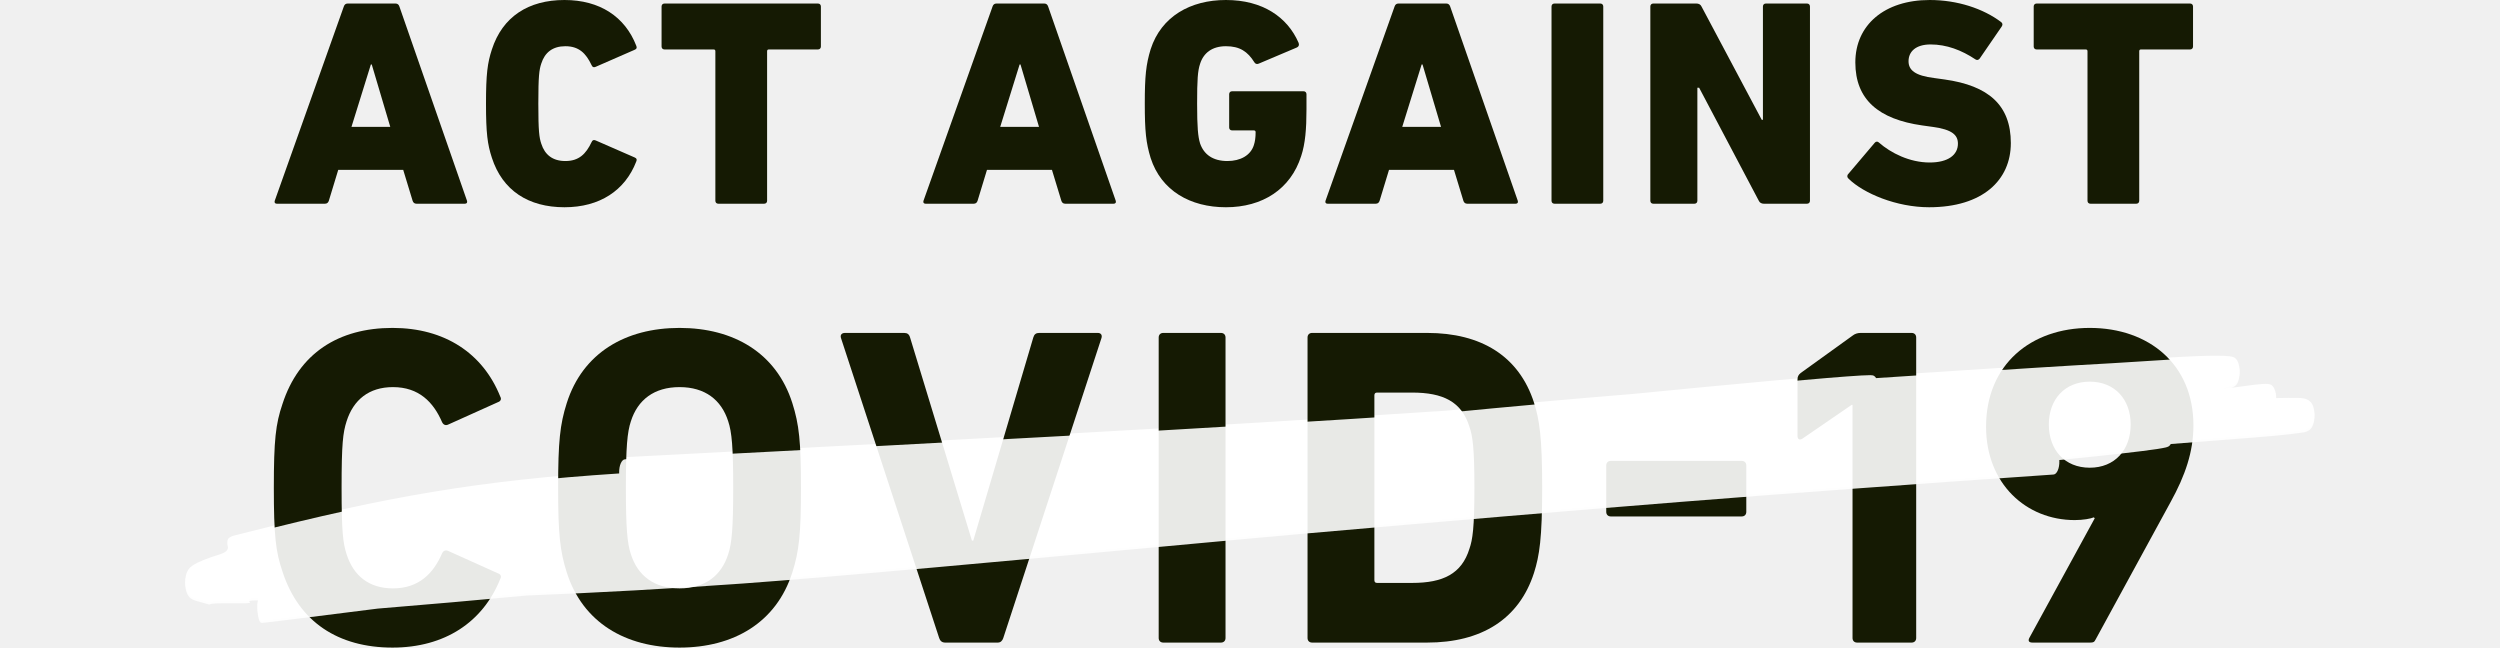
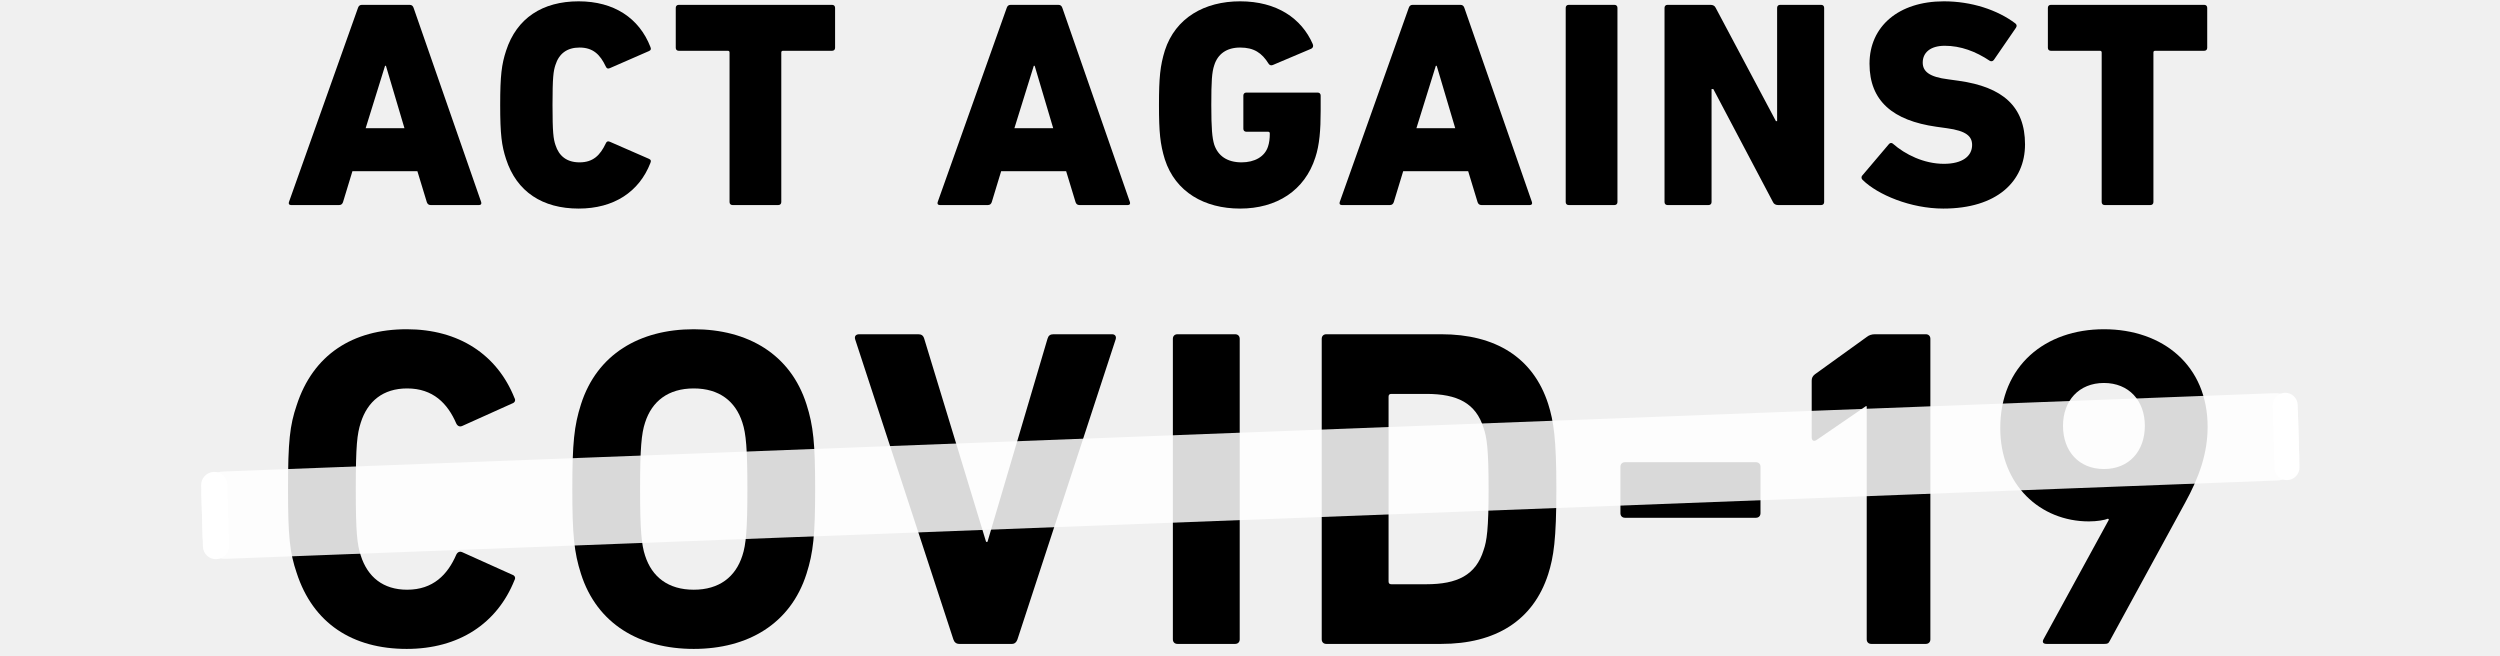
- <svg xmlns="http://www.w3.org/2000/svg" width="332" height="86" viewBox="0 0 332 86" fill="none">
-   <path d="M249.149 49.932C251.115 49.801 253.081 49.672 255.048 49.545C256.905 49.425 258.762 49.304 260.619 49.183L260.621 49.183C267.243 48.75 273.867 48.318 280.493 47.953C281.334 47.907 282.455 47.834 283.715 47.752L283.716 47.752C286.215 47.59 289.262 47.392 291.757 47.295C293.626 47.223 295.228 47.206 296.066 47.311C296.27 47.337 296.47 47.374 296.625 47.439C296.68 47.463 296.834 47.527 296.983 47.711C297.049 47.793 297.255 48.063 297.36 48.635C297.494 49.369 297.368 50.006 297.245 50.343C297.143 50.623 297.025 50.771 296.976 50.829C296.915 50.901 296.856 50.952 296.813 50.986C296.726 51.054 296.631 51.109 296.54 51.154C296.356 51.246 296.108 51.341 295.802 51.441C295.64 51.493 295.397 51.557 295.083 51.63L295.128 51.628C295.715 51.592 296.61 51.468 297.554 51.337C298.199 51.247 298.868 51.154 299.477 51.084C300.194 51.002 300.857 50.948 301.241 50.997C301.335 51.009 301.457 51.032 301.574 51.091C301.625 51.117 301.738 51.18 301.857 51.332C301.959 51.462 302.272 51.937 302.277 52.861C303.399 52.841 304.365 52.834 305.123 52.844C305.363 52.848 305.662 52.856 305.948 52.914C306.211 52.967 306.566 53.078 306.868 53.403C306.942 53.482 307.283 53.868 307.347 54.782C307.413 55.722 307.124 56.28 307.059 56.397C306.897 56.691 306.699 56.824 306.632 56.869L306.631 56.87C306.433 57.004 306.18 57.103 305.988 57.132C303.541 57.493 301.073 57.686 298.624 57.878C298.38 57.897 298.136 57.916 297.893 57.935C294.692 58.188 291.49 58.437 288.288 58.682C288.226 58.785 288.171 58.847 288.141 58.878C288.067 58.954 288.002 58.993 287.974 59.009C287.866 59.072 287.725 59.111 287.613 59.139C287.353 59.203 286.947 59.276 286.425 59.355C284.328 59.674 280.137 60.137 275.119 60.646C274.581 60.7 274.034 60.756 273.479 60.811C273.482 60.859 273.484 60.908 273.485 60.957C273.507 61.908 273.162 62.704 272.713 62.735C234.602 65.35 211.682 67.219 173.164 70.591C169.171 70.94 162.371 71.569 154.356 72.309L154.354 72.309C135.679 74.034 110.409 76.368 98.685 77.207C89.139 77.89 79.543 78.427 69.935 78.805C63.346 79.42 56.755 80.004 50.162 80.541C45.068 81.187 40.95 81.706 38.27 82.036C37.026 82.189 36.091 82.301 35.512 82.367C35.225 82.399 35.02 82.421 34.909 82.43C34.882 82.432 34.855 82.434 34.832 82.434C34.822 82.435 34.805 82.435 34.787 82.434C34.777 82.434 34.755 82.432 34.74 82.43C34.714 82.425 34.623 82.395 34.558 82.359C34.253 81.981 34.056 80.397 34.298 79.452C31.62 79.442 34.687 79.872 32.015 79.834C31.184 79.823 30.341 79.829 29.491 79.835C26.479 79.857 29.126 80.332 26.224 79.565C25.939 79.49 25.691 79.4 25.491 79.285C25.392 79.228 25.281 79.152 25.175 79.043C25.085 78.951 24.908 78.747 24.772 78.346C24.593 77.82 24.546 77.129 24.674 76.505C24.77 76.033 24.935 75.763 25.013 75.646C25.184 75.392 25.396 75.223 25.566 75.105C26.274 74.612 27.639 74.103 29.186 73.619C31.603 72.862 28.926 71.653 31.203 71.091L31.203 71.091C31.887 70.923 32.5 70.772 33.002 70.643C51.267 65.982 63.497 63.814 82.232 62.59C82.23 62.552 82.229 62.514 82.228 62.475C82.209 61.524 82.558 60.734 83.007 60.711C85.775 60.566 88.544 60.422 91.312 60.278C124.925 58.527 158.522 56.777 192.118 54.533C200.357 53.726 208.597 52.992 216.843 52.316C222.993 51.713 230.025 51.038 235.908 50.504C240.907 50.051 245.083 49.699 247.181 49.582C247.705 49.552 248.108 49.537 248.365 49.539C248.482 49.54 248.605 49.544 248.695 49.564C248.717 49.569 248.765 49.58 248.82 49.606C248.845 49.619 248.901 49.648 248.967 49.707L248.97 49.709C248.991 49.728 249.064 49.793 249.149 49.932Z" fill="white" />
-   <path d="M36.485 26.663C36.407 26.897 36.524 27.054 36.759 27.054H43.161C43.434 27.054 43.591 26.897 43.669 26.663L44.918 22.558H53.546L54.795 26.663C54.873 26.897 55.029 27.054 55.302 27.054H61.744C61.978 27.054 62.095 26.897 62.017 26.663L53.038 0.86C52.96 0.626 52.804 0.469 52.531 0.469H46.167C45.894 0.469 45.738 0.626 45.66 0.86L36.485 26.663ZM46.675 16.85L49.251 8.562H49.368L51.828 16.85H46.675Z" fill="#151A03" />
-   <path d="M65.322 20.955C66.727 25.294 70.163 27.523 74.964 27.523C79.649 27.523 83.007 25.294 84.49 21.463C84.607 21.189 84.568 21.033 84.295 20.916L79.103 18.648C78.829 18.531 78.673 18.609 78.556 18.883C77.814 20.447 76.877 21.385 75.082 21.385C73.403 21.385 72.349 20.564 71.88 19.078C71.607 18.257 71.49 17.436 71.49 13.761C71.49 10.086 71.607 9.265 71.88 8.444C72.349 6.959 73.403 6.138 75.082 6.138C76.877 6.138 77.814 7.076 78.556 8.64C78.673 8.914 78.829 8.992 79.103 8.875L84.295 6.607C84.568 6.49 84.607 6.333 84.49 6.06C83.007 2.228 79.649 0 74.964 0C70.163 0 66.727 2.228 65.322 6.568C64.736 8.366 64.541 9.813 64.541 13.761C64.541 17.71 64.736 19.157 65.322 20.955Z" fill="#151A03" />
-   <path d="M101.481 27.054C101.715 27.054 101.871 26.897 101.871 26.663V6.803C101.871 6.646 101.949 6.568 102.105 6.568H108.625C108.859 6.568 109.015 6.412 109.015 6.177V0.86C109.015 0.626 108.859 0.469 108.625 0.469H88.246C88.012 0.469 87.856 0.626 87.856 0.86V6.177C87.856 6.412 88.012 6.568 88.246 6.568H94.766C94.922 6.568 95 6.646 95 6.803V26.663C95 26.897 95.156 27.054 95.391 27.054H101.481Z" fill="#151A03" />
-   <path d="M122.639 26.663C122.561 26.897 122.678 27.054 122.912 27.054H129.314C129.588 27.054 129.744 26.897 129.822 26.663L131.071 22.558H139.699L140.948 26.663C141.026 26.897 141.182 27.054 141.456 27.054H147.897C148.131 27.054 148.248 26.897 148.17 26.663L139.191 0.86C139.113 0.626 138.957 0.469 138.684 0.469H132.32C132.047 0.469 131.891 0.626 131.813 0.86L122.639 26.663ZM132.828 16.85L135.404 8.562H135.522L137.981 16.85H132.828Z" fill="#151A03" />
-   <path d="M152.809 20.994C154.215 25.333 158.08 27.523 162.803 27.523C167.644 27.523 171.392 25.138 172.797 20.72C173.344 19.078 173.5 17.084 173.5 14.543V12.51C173.5 12.276 173.344 12.119 173.11 12.119H163.623C163.389 12.119 163.233 12.276 163.233 12.51V16.928C163.233 17.163 163.389 17.319 163.623 17.319H166.512C166.668 17.319 166.746 17.397 166.746 17.554C166.746 18.257 166.668 18.805 166.512 19.274C166.083 20.642 164.716 21.385 162.999 21.385C161.086 21.385 159.875 20.525 159.368 19.039C159.095 18.14 158.977 16.928 158.977 13.761C158.977 10.595 159.056 9.422 159.368 8.484C159.836 6.998 161.008 6.138 162.803 6.138C164.638 6.138 165.692 6.842 166.59 8.288C166.707 8.484 166.941 8.562 167.176 8.444L172.251 6.294C172.485 6.177 172.563 5.942 172.446 5.669C170.963 2.268 167.683 0 162.803 0C158.08 0 154.215 2.189 152.809 6.529C152.185 8.562 152.028 10.126 152.028 13.761C152.028 17.397 152.185 18.961 152.809 20.994Z" fill="#151A03" />
-   <path d="M176.028 26.663C175.95 26.897 176.067 27.054 176.301 27.054H182.704C182.977 27.054 183.133 26.897 183.211 26.663L184.46 22.558H193.088L194.337 26.663C194.415 26.897 194.572 27.054 194.845 27.054H201.286C201.52 27.054 201.638 26.897 201.56 26.663L192.581 0.86C192.502 0.626 192.346 0.469 192.073 0.469H185.71C185.436 0.469 185.28 0.626 185.202 0.86L176.028 26.663ZM186.217 16.85L188.794 8.562H188.911L191.37 16.85H186.217Z" fill="#151A03" />
-   <path d="M206.042 26.663C206.042 26.897 206.199 27.054 206.433 27.054H212.523C212.757 27.054 212.913 26.897 212.913 26.663V0.86C212.913 0.626 212.757 0.469 212.523 0.469H206.433C206.199 0.469 206.042 0.626 206.042 0.86V26.663Z" fill="#151A03" />
-   <path d="M219.165 26.663C219.165 26.897 219.321 27.054 219.555 27.054H225.021C225.255 27.054 225.411 26.897 225.411 26.663V11.65H225.645L233.57 26.663C233.687 26.936 233.961 27.054 234.234 27.054H239.973C240.207 27.054 240.363 26.897 240.363 26.663V0.86C240.363 0.626 240.207 0.469 239.973 0.469H234.507C234.273 0.469 234.117 0.626 234.117 0.86V15.912H233.961L225.958 0.86C225.84 0.586 225.567 0.469 225.294 0.469H219.555C219.321 0.469 219.165 0.626 219.165 0.86V26.663Z" fill="#151A03" />
-   <path d="M256.186 27.523C263.292 27.523 267.039 23.926 267.039 19C267.039 13.957 264.072 11.377 258.256 10.556L256.85 10.36C254.313 10.047 253.454 9.305 253.454 8.132C253.454 6.842 254.43 5.903 256.382 5.903C258.49 5.903 260.481 6.646 262.355 7.897C262.55 8.014 262.745 7.975 262.901 7.78L265.829 3.519C265.985 3.284 265.946 3.088 265.751 2.932C263.37 1.134 259.934 0 256.265 0C250.252 0 246.388 3.323 246.388 8.288C246.388 13.253 249.511 15.833 255.249 16.654L256.655 16.85C259.271 17.202 260.012 17.945 260.012 19.078C260.012 20.564 258.724 21.58 256.265 21.58C253.61 21.58 251.111 20.329 249.511 18.922C249.355 18.765 249.12 18.765 248.964 18.961L245.451 23.105C245.255 23.3 245.294 23.574 245.49 23.73C247.481 25.685 251.853 27.523 256.186 27.523Z" fill="#151A03" />
-   <path d="M283.699 27.054C283.934 27.054 284.09 26.897 284.09 26.663V6.803C284.09 6.646 284.168 6.568 284.324 6.568H290.844C291.078 6.568 291.234 6.412 291.234 6.177V0.86C291.234 0.626 291.078 0.469 290.844 0.469H270.465C270.231 0.469 270.075 0.626 270.075 0.86V6.177C270.075 6.412 270.231 6.568 270.465 6.568H276.985C277.141 6.568 277.219 6.646 277.219 6.803V26.663C277.219 26.897 277.375 27.054 277.609 27.054H283.699Z" fill="#151A03" />
-   <path d="M37.513 75.901C39.687 82.613 44.94 86 52.127 86C59.071 86 64.144 82.613 66.439 76.868C66.62 76.566 66.499 76.263 66.137 76.142L59.554 73.179C59.192 72.998 58.89 73.119 58.709 73.482C57.562 76.142 55.629 78.138 52.187 78.138C48.986 78.138 46.933 76.445 46.027 73.603C45.544 72.091 45.363 70.639 45.363 64.773C45.363 58.907 45.544 57.456 46.027 55.944C46.933 53.102 48.986 51.408 52.187 51.408C55.629 51.408 57.562 53.404 58.709 56.065C58.89 56.428 59.192 56.549 59.554 56.367L66.137 53.404C66.499 53.283 66.62 52.981 66.439 52.678C64.144 46.933 59.071 43.547 52.127 43.547C44.94 43.547 39.687 46.933 37.513 53.646C36.607 56.307 36.365 58.423 36.365 64.773C36.365 71.123 36.607 73.24 37.513 75.901Z" fill="#151A03" />
-   <path d="M90.244 86C97.43 86 103.107 82.674 105.22 76.022C106.126 73.179 106.368 70.881 106.368 64.773C106.368 58.665 106.126 56.367 105.22 53.525C103.107 46.873 97.43 43.547 90.244 43.547C83.058 43.547 77.381 46.873 75.267 53.525C74.362 56.367 74.12 58.665 74.12 64.773C74.12 70.881 74.362 73.179 75.267 76.022C77.381 82.674 83.058 86 90.244 86ZM90.244 78.138C86.862 78.138 84.688 76.445 83.782 73.603C83.299 72.151 83.118 70.156 83.118 64.773C83.118 59.391 83.299 57.395 83.782 55.944C84.688 53.102 86.862 51.408 90.244 51.408C93.626 51.408 95.8 53.102 96.705 55.944C97.189 57.395 97.37 59.391 97.37 64.773C97.37 70.156 97.189 72.151 96.705 73.603C95.8 76.445 93.626 78.138 90.244 78.138Z" fill="#151A03" />
-   <path d="M132.512 85.335C132.874 85.335 133.116 85.093 133.236 84.73L146.28 44.877C146.401 44.454 146.16 44.212 145.797 44.212H138.007C137.584 44.212 137.343 44.393 137.222 44.817L129.251 71.788H129.07L120.857 44.817C120.736 44.393 120.494 44.212 120.072 44.212H112.221C111.798 44.212 111.557 44.454 111.678 44.877L124.722 84.73C124.842 85.093 125.084 85.335 125.507 85.335H132.512Z" fill="#151A03" />
-   <path d="M153.873 84.73C153.873 85.093 154.114 85.335 154.477 85.335H162.146C162.508 85.335 162.75 85.093 162.75 84.73V44.817C162.75 44.454 162.508 44.212 162.146 44.212H154.477C154.114 44.212 153.873 44.454 153.873 44.817V84.73Z" fill="#151A03" />
-   <path d="M173.641 84.73C173.641 85.093 173.882 85.335 174.245 85.335H189.523C196.709 85.335 201.722 82.251 203.714 76.082C204.439 73.784 204.801 71.486 204.801 64.773C204.801 58.061 204.439 55.763 203.714 53.465C201.722 47.296 196.709 44.212 189.523 44.212H174.245C173.882 44.212 173.641 44.454 173.641 44.817V84.73ZM182.518 77.05V52.497C182.518 52.255 182.639 52.134 182.88 52.134H187.53C191.637 52.134 194.113 53.343 195.139 56.67C195.562 57.879 195.803 59.452 195.803 64.773C195.803 70.095 195.562 71.667 195.139 72.877C194.113 76.203 191.637 77.412 187.53 77.412H182.88C182.639 77.412 182.518 77.291 182.518 77.05Z" fill="#151A03" />
-   <path d="M213.913 68.584H231.305C231.667 68.584 231.909 68.342 231.909 67.979V61.811C231.909 61.448 231.667 61.206 231.305 61.206H213.913C213.551 61.206 213.309 61.448 213.309 61.811V67.979C213.309 68.342 213.551 68.584 213.913 68.584Z" fill="#151A03" />
-   <path d="M246.016 84.73C246.016 85.093 246.257 85.335 246.62 85.335H253.866C254.229 85.335 254.47 85.093 254.47 84.73V44.817C254.47 44.454 254.229 44.212 253.866 44.212H247.103C246.68 44.212 246.318 44.333 246.016 44.575L239.132 49.534C238.83 49.776 238.709 50.017 238.709 50.38V57.879C238.709 58.363 239.011 58.484 239.373 58.242L245.895 53.767H246.016V84.73Z" fill="#151A03" />
-   <path d="M269.487 84.73C269.306 85.093 269.426 85.335 269.91 85.335H277.579C278.002 85.335 278.122 85.274 278.304 84.911L288.268 66.648C290.2 63.141 291.287 59.996 291.287 56.488C291.287 48.385 285.369 43.547 277.519 43.547C269.728 43.547 263.75 48.385 263.75 56.67C263.75 64.229 269.064 69.067 275.526 69.067C276.613 69.067 277.639 68.886 278.062 68.704L278.183 68.825L269.487 84.73ZM277.519 62.112C274.197 62.112 272.084 59.754 272.084 56.367C272.084 53.041 274.197 50.683 277.519 50.683C280.84 50.683 282.954 53.041 282.954 56.367C282.954 59.754 280.84 62.112 277.519 62.112Z" fill="#151A03" />
-   <path opacity="0.9" d="M249.146 50.214C251.112 50.083 253.078 49.954 255.045 49.827C256.902 49.707 258.758 49.586 260.615 49.465L260.618 49.465C267.239 49.032 273.864 48.6 280.49 48.235C281.331 48.189 282.452 48.116 283.712 48.034L283.713 48.034C286.211 47.872 289.258 47.674 291.754 47.577C293.623 47.505 295.225 47.488 296.063 47.593C296.267 47.619 296.467 47.656 296.622 47.721C296.677 47.745 296.831 47.809 296.98 47.993C297.046 48.075 297.251 48.345 297.356 48.917C297.491 49.651 297.365 50.288 297.242 50.625C297.14 50.905 297.021 51.053 296.973 51.111C296.911 51.183 296.853 51.234 296.81 51.268C296.723 51.336 296.627 51.391 296.537 51.436C296.353 51.528 296.105 51.623 295.798 51.723C295.637 51.775 295.393 51.839 295.08 51.912L295.124 51.91C295.712 51.874 296.607 51.75 297.551 51.619C298.196 51.529 298.865 51.436 299.473 51.366C300.19 51.284 300.854 51.23 301.238 51.279C301.332 51.291 301.454 51.314 301.57 51.373C301.622 51.399 301.734 51.462 301.854 51.614C301.956 51.744 302.269 52.219 302.274 53.143C303.396 53.123 304.362 53.116 305.119 53.127C305.36 53.13 305.659 53.138 305.944 53.196C306.207 53.249 306.563 53.36 306.865 53.685C306.939 53.764 307.28 54.15 307.344 55.064C307.41 56.004 307.12 56.562 307.056 56.679C306.894 56.973 306.696 57.106 306.629 57.151L306.628 57.152C306.429 57.286 306.176 57.385 305.984 57.414C303.538 57.775 301.07 57.968 298.621 58.16C298.377 58.179 298.133 58.198 297.889 58.217C294.688 58.47 291.487 58.719 288.285 58.964C288.223 59.067 288.167 59.129 288.138 59.16C288.064 59.236 287.999 59.276 287.971 59.291C287.862 59.354 287.722 59.393 287.609 59.421C287.35 59.485 286.943 59.557 286.421 59.637C284.325 59.956 280.133 60.419 275.116 60.928C274.578 60.983 274.031 61.038 273.475 61.093C273.479 61.141 273.481 61.19 273.482 61.239C273.504 62.19 273.159 62.986 272.71 63.017C234.599 65.632 211.678 67.501 173.161 70.873C169.168 71.222 162.368 71.85 154.353 72.591L154.351 72.591C135.675 74.316 110.405 76.65 98.682 77.489C89.136 78.172 79.54 78.709 69.932 79.087C63.343 79.702 56.752 80.286 50.159 80.823C45.065 81.469 40.946 81.988 38.267 82.318C37.023 82.471 36.087 82.583 35.509 82.649C35.222 82.681 35.017 82.703 34.906 82.712C34.878 82.714 34.852 82.716 34.829 82.716C34.819 82.717 34.802 82.717 34.784 82.716C34.774 82.716 34.751 82.714 34.737 82.712C34.711 82.707 34.62 82.677 34.555 82.641C34.249 82.263 34.053 80.679 34.294 79.734C31.616 79.724 34.683 80.154 32.012 80.116C31.181 80.105 30.338 80.111 29.488 80.117L29.488 80.117C26.476 80.139 29.123 80.615 26.221 79.847C25.936 79.772 25.687 79.682 25.488 79.567C25.389 79.51 25.278 79.434 25.172 79.325C25.082 79.233 24.905 79.029 24.768 78.627C24.59 78.102 24.543 77.411 24.671 76.787C24.767 76.315 24.931 76.045 25.01 75.928C25.181 75.674 25.393 75.505 25.562 75.387C26.271 74.894 27.635 74.385 29.183 73.9C31.6 73.144 28.923 71.935 31.2 71.373C31.884 71.205 32.496 71.054 32.999 70.925C51.264 66.264 63.494 64.096 82.229 62.873C82.227 62.834 82.226 62.796 82.225 62.757C82.206 61.806 82.555 61.016 83.004 60.993C85.772 60.848 88.541 60.704 91.309 60.56C124.922 58.809 158.519 57.059 192.115 54.815C200.354 54.008 208.594 53.274 216.839 52.598C222.99 51.995 230.022 51.32 235.905 50.786C240.903 50.333 245.079 49.981 247.178 49.864C247.701 49.834 248.105 49.819 248.362 49.821C248.479 49.822 248.601 49.826 248.692 49.846C248.714 49.851 248.762 49.862 248.817 49.888C248.842 49.901 248.898 49.929 248.964 49.989L248.967 49.991C248.987 50.01 249.061 50.075 249.146 50.214Z" fill="white" />
+ <svg xmlns="http://www.w3.org/2000/svg" width="332" height="87" viewBox="0 0 332 87" fill="none">
+   <rect width="3.328" height="11.6" rx="1.664" transform="matrix(0.999272 -0.0381577 0.0292325 0.999573 301.759 52.2258)" fill="white" />
+   <rect width="3.482" height="11.6" rx="1.741" transform="matrix(0.999272 -0.0381578 0.0292324 0.999573 26.6593 62.7307)" fill="white" />
+   <path d="M38.369 26.839C38.291 27.073 38.408 27.23 38.642 27.23H45.045C45.318 27.23 45.474 27.073 45.553 26.839L46.802 22.734H55.429L56.679 26.839C56.757 27.073 56.913 27.23 57.186 27.23H63.628C63.862 27.23 63.979 27.073 63.901 26.839L54.922 1.036C54.844 0.802 54.688 0.645 54.414 0.645H48.051C47.778 0.645 47.622 0.802 47.544 1.036L38.369 26.839ZM48.559 17.026L51.135 8.738H51.252L53.712 17.026H48.559Z" fill="black" />
+   <path d="M67.206 21.131C68.611 25.47 72.046 27.699 76.848 27.699C81.533 27.699 84.89 25.47 86.374 21.639C86.491 21.365 86.452 21.209 86.179 21.092L80.986 18.824C80.713 18.707 80.557 18.785 80.44 19.059C79.698 20.623 78.761 21.561 76.965 21.561C75.287 21.561 74.233 20.74 73.764 19.254C73.491 18.433 73.374 17.612 73.374 13.937C73.374 10.262 73.491 9.441 73.764 8.62C74.233 7.135 75.287 6.314 76.965 6.314C78.761 6.314 79.698 7.252 80.44 8.816C80.557 9.09 80.713 9.168 80.986 9.051L86.179 6.783C86.452 6.666 86.491 6.509 86.374 6.236C84.89 2.404 81.533 0.176 76.848 0.176C72.046 0.176 68.611 2.404 67.206 6.744C66.62 8.542 66.425 9.989 66.425 13.937C66.425 17.886 66.62 19.332 67.206 21.131Z" fill="black" />
+   <path d="M103.364 27.23C103.599 27.23 103.755 27.073 103.755 26.839V6.979C103.755 6.822 103.833 6.744 103.989 6.744H110.509C110.743 6.744 110.899 6.588 110.899 6.353V1.036C110.899 0.802 110.743 0.645 110.509 0.645H90.13C89.896 0.645 89.74 0.802 89.74 1.036V6.353C89.74 6.588 89.896 6.744 90.13 6.744H96.65C96.806 6.744 96.884 6.822 96.884 6.979V26.839C96.884 27.073 97.04 27.23 97.274 27.23H103.364Z" fill="black" />
+   <path d="M124.522 26.839C124.444 27.073 124.562 27.23 124.796 27.23H131.198C131.471 27.23 131.628 27.073 131.706 26.839L132.955 22.734H141.583L142.832 26.839C142.91 27.073 143.066 27.23 143.339 27.23H149.781C150.015 27.23 150.132 27.073 150.054 26.839L141.075 1.036C140.997 0.802 140.841 0.645 140.568 0.645H134.204C133.931 0.645 133.775 0.802 133.697 1.036L124.522 26.839ZM134.712 17.026L137.288 8.738H137.405L139.865 17.026H134.712Z" fill="black" />
+   <path d="M154.693 21.17C156.099 25.509 159.963 27.699 164.687 27.699C169.528 27.699 173.276 25.314 174.681 20.896C175.228 19.254 175.384 17.261 175.384 14.719V12.686C175.384 12.452 175.228 12.295 174.994 12.295H165.507C165.273 12.295 165.117 12.452 165.117 12.686V17.104C165.117 17.339 165.273 17.495 165.507 17.495H168.396C168.552 17.495 168.63 17.573 168.63 17.73C168.63 18.433 168.552 18.981 168.396 19.45C167.966 20.818 166.6 21.561 164.882 21.561C162.969 21.561 161.759 20.701 161.252 19.215C160.978 18.316 160.861 17.104 160.861 13.937C160.861 10.771 160.939 9.598 161.252 8.66C161.72 7.174 162.891 6.314 164.687 6.314C166.522 6.314 167.576 7.018 168.474 8.464C168.591 8.66 168.825 8.738 169.06 8.62L174.135 6.47C174.369 6.353 174.447 6.118 174.33 5.845C172.846 2.444 169.567 0.176 164.687 0.176C159.963 0.176 156.099 2.365 154.693 6.705C154.068 8.738 153.912 10.302 153.912 13.937C153.912 17.573 154.068 19.137 154.693 21.17Z" fill="black" />
+   <path d="M177.912 26.839C177.834 27.073 177.951 27.23 178.185 27.23H184.587C184.861 27.23 185.017 27.073 185.095 26.839L186.344 22.734H194.972L196.221 26.839C196.299 27.073 196.455 27.23 196.729 27.23H203.17C203.404 27.23 203.521 27.073 203.443 26.839L194.464 1.036C194.386 0.802 194.23 0.645 193.957 0.645H187.593C187.32 0.645 187.164 0.802 187.086 1.036L177.912 26.839ZM188.101 17.026L190.678 8.738H190.795L193.254 17.026H188.101Z" fill="black" />
+   <path d="M207.926 26.839C207.926 27.073 208.082 27.23 208.317 27.23H214.407C214.641 27.23 214.797 27.073 214.797 26.839V1.036C214.797 0.802 214.641 0.645 214.407 0.645H208.317C208.082 0.645 207.926 0.802 207.926 1.036V26.839Z" fill="black" />
+   <path d="M221.049 26.839C221.049 27.073 221.205 27.23 221.439 27.23H226.904C227.139 27.23 227.295 27.073 227.295 26.839V11.826H227.529L235.454 26.839C235.571 27.112 235.844 27.23 236.118 27.23H241.856C242.091 27.23 242.247 27.073 242.247 26.839V1.036C242.247 0.802 242.091 0.645 241.856 0.645H236.391C236.157 0.645 236.001 0.802 236.001 1.036V16.088H235.844L227.841 1.036C227.724 0.762 227.451 0.645 227.178 0.645H221.439C221.205 0.645 221.049 0.802 221.049 1.036V26.839Z" fill="black" />
+   <path d="M258.07 27.699C265.175 27.699 268.923 24.102 268.923 19.176C268.923 14.133 265.956 11.553 260.139 10.732L258.734 10.536C256.196 10.223 255.338 9.481 255.338 8.308C255.338 7.018 256.313 6.079 258.265 6.079C260.374 6.079 262.365 6.822 264.238 8.073C264.434 8.19 264.629 8.151 264.785 7.956L267.713 3.695C267.869 3.46 267.83 3.265 267.635 3.108C265.253 1.31 261.818 0.176 258.148 0.176C252.136 0.176 248.271 3.499 248.271 8.464C248.271 13.429 251.395 16.009 257.133 16.83L258.539 17.026C261.154 17.378 261.896 18.12 261.896 19.254C261.896 20.74 260.608 21.756 258.148 21.756C255.494 21.756 252.995 20.505 251.395 19.098C251.238 18.942 251.004 18.942 250.848 19.137L247.334 23.281C247.139 23.477 247.178 23.75 247.374 23.907C249.365 25.861 253.737 27.699 258.07 27.699Z" fill="black" />
+   <path d="M285.583 27.23C285.817 27.23 285.974 27.073 285.974 26.839V6.979C285.974 6.822 286.052 6.744 286.208 6.744H292.727C292.962 6.744 293.118 6.588 293.118 6.353V1.036C293.118 0.802 292.962 0.645 292.727 0.645H272.349C272.115 0.645 271.958 0.802 271.958 1.036V6.353C271.958 6.588 272.115 6.744 272.349 6.744H278.868C279.025 6.744 279.103 6.822 279.103 6.979V26.839C279.103 27.073 279.259 27.23 279.493 27.23H285.583Z" fill="black" />
+   <path d="M39.396 76.077C41.57 82.789 46.824 86.176 54.011 86.176C60.955 86.176 66.028 82.789 68.323 77.044C68.504 76.742 68.383 76.439 68.021 76.319L61.438 73.355C61.076 73.174 60.774 73.295 60.593 73.658C59.446 76.319 57.513 78.314 54.071 78.314C50.87 78.314 48.817 76.621 47.911 73.779C47.428 72.267 47.247 70.815 47.247 64.949C47.247 59.083 47.428 57.632 47.911 56.12C48.817 53.278 50.87 51.584 54.071 51.584C57.513 51.584 59.446 53.58 60.593 56.241C60.774 56.604 61.076 56.725 61.438 56.543L68.021 53.58C68.383 53.459 68.504 53.157 68.323 52.854C66.028 47.109 60.955 43.723 54.011 43.723C46.824 43.723 41.57 47.109 39.396 53.822C38.491 56.483 38.249 58.599 38.249 64.949C38.249 71.299 38.491 73.416 39.396 76.077Z" fill="black" />
+   <path d="M92.128 86.176C99.314 86.176 104.99 82.85 107.104 76.198C108.01 73.355 108.251 71.057 108.251 64.949C108.251 58.841 108.01 56.543 107.104 53.701C104.99 47.049 99.314 43.723 92.128 43.723C84.941 43.723 79.265 47.049 77.151 53.701C76.245 56.543 76.004 58.841 76.004 64.949C76.004 71.057 76.245 73.355 77.151 76.198C79.265 82.85 84.941 86.176 92.128 86.176ZM92.128 78.314C88.746 78.314 86.572 76.621 85.666 73.779C85.183 72.327 85.002 70.332 85.002 64.949C85.002 59.567 85.183 57.571 85.666 56.12C86.572 53.278 88.746 51.584 92.128 51.584C95.509 51.584 97.683 53.278 98.589 56.12C99.072 57.571 99.254 59.567 99.254 64.949C99.254 70.332 99.072 72.327 98.589 73.779C97.683 76.621 95.509 78.314 92.128 78.314Z" fill="black" />
+   <path d="M134.396 85.511C134.758 85.511 134.999 85.269 135.12 84.906L148.164 45.053C148.285 44.63 148.043 44.388 147.681 44.388H139.891C139.468 44.388 139.227 44.569 139.106 44.993L131.135 71.964H130.953L122.741 44.993C122.62 44.569 122.378 44.388 121.955 44.388H114.105C113.682 44.388 113.441 44.63 113.561 45.053L126.605 84.906C126.726 85.269 126.968 85.511 127.39 85.511H134.396Z" fill="black" />
+   <path d="M155.757 84.906C155.757 85.269 155.998 85.511 156.361 85.511H164.03C164.392 85.511 164.634 85.269 164.634 84.906V44.993C164.634 44.63 164.392 44.388 164.03 44.388H156.361C155.998 44.388 155.757 44.63 155.757 44.993V84.906Z" fill="black" />
+   <path d="M175.525 84.906C175.525 85.269 175.766 85.511 176.129 85.511H191.407C198.593 85.511 203.605 82.427 205.598 76.258C206.323 73.96 206.685 71.662 206.685 64.949C206.685 58.237 206.323 55.939 205.598 53.641C203.605 47.472 198.593 44.388 191.407 44.388H176.129C175.766 44.388 175.525 44.63 175.525 44.993V84.906ZM184.402 77.226V52.673C184.402 52.431 184.523 52.31 184.764 52.31H189.414C193.521 52.31 195.996 53.52 197.023 56.846C197.446 58.055 197.687 59.627 197.687 64.949C197.687 70.271 197.446 71.843 197.023 73.053C195.996 76.379 193.521 77.588 189.414 77.588H184.764C184.523 77.588 184.402 77.468 184.402 77.226Z" fill="black" />
+   <path d="M215.797 68.76H233.189C233.551 68.76 233.793 68.518 233.793 68.155V61.987C233.793 61.624 233.551 61.382 233.189 61.382H215.797C215.435 61.382 215.193 61.624 215.193 61.987V68.155C215.193 68.518 215.435 68.76 215.797 68.76Z" fill="black" />
+   <path d="M247.9 84.906C247.9 85.269 248.141 85.511 248.504 85.511H255.75C256.113 85.511 256.354 85.269 256.354 84.906V44.993C256.354 44.63 256.113 44.388 255.75 44.388H248.987C248.564 44.388 248.202 44.509 247.9 44.751L241.015 49.71C240.713 49.952 240.593 50.194 240.593 50.556V58.055C240.593 58.539 240.895 58.66 241.257 58.418L247.779 53.943H247.9V84.906Z" fill="black" />
+   <path d="M271.371 84.906C271.19 85.269 271.31 85.511 271.793 85.511H279.463C279.885 85.511 280.006 85.45 280.187 85.087L290.152 66.824C292.084 63.316 293.171 60.172 293.171 56.664C293.171 48.561 287.253 43.723 279.402 43.723C271.612 43.723 265.634 48.561 265.634 56.846C265.634 64.405 270.948 69.243 277.41 69.243C278.497 69.243 279.523 69.062 279.946 68.88L280.067 69.001L271.371 84.906ZM279.402 62.288C276.081 62.288 273.967 59.93 273.967 56.543C273.967 53.217 276.081 50.859 279.402 50.859C282.724 50.859 284.837 53.217 284.837 56.543C284.837 59.93 282.724 62.288 279.402 62.288Z" fill="black" />
+   <rect opacity="0.85" width="278.628" height="11.6" rx="3" transform="matrix(0.999272 -0.0381578 0.0292324 0.999573 26.6593 62.7307)" fill="white" />
</svg>
